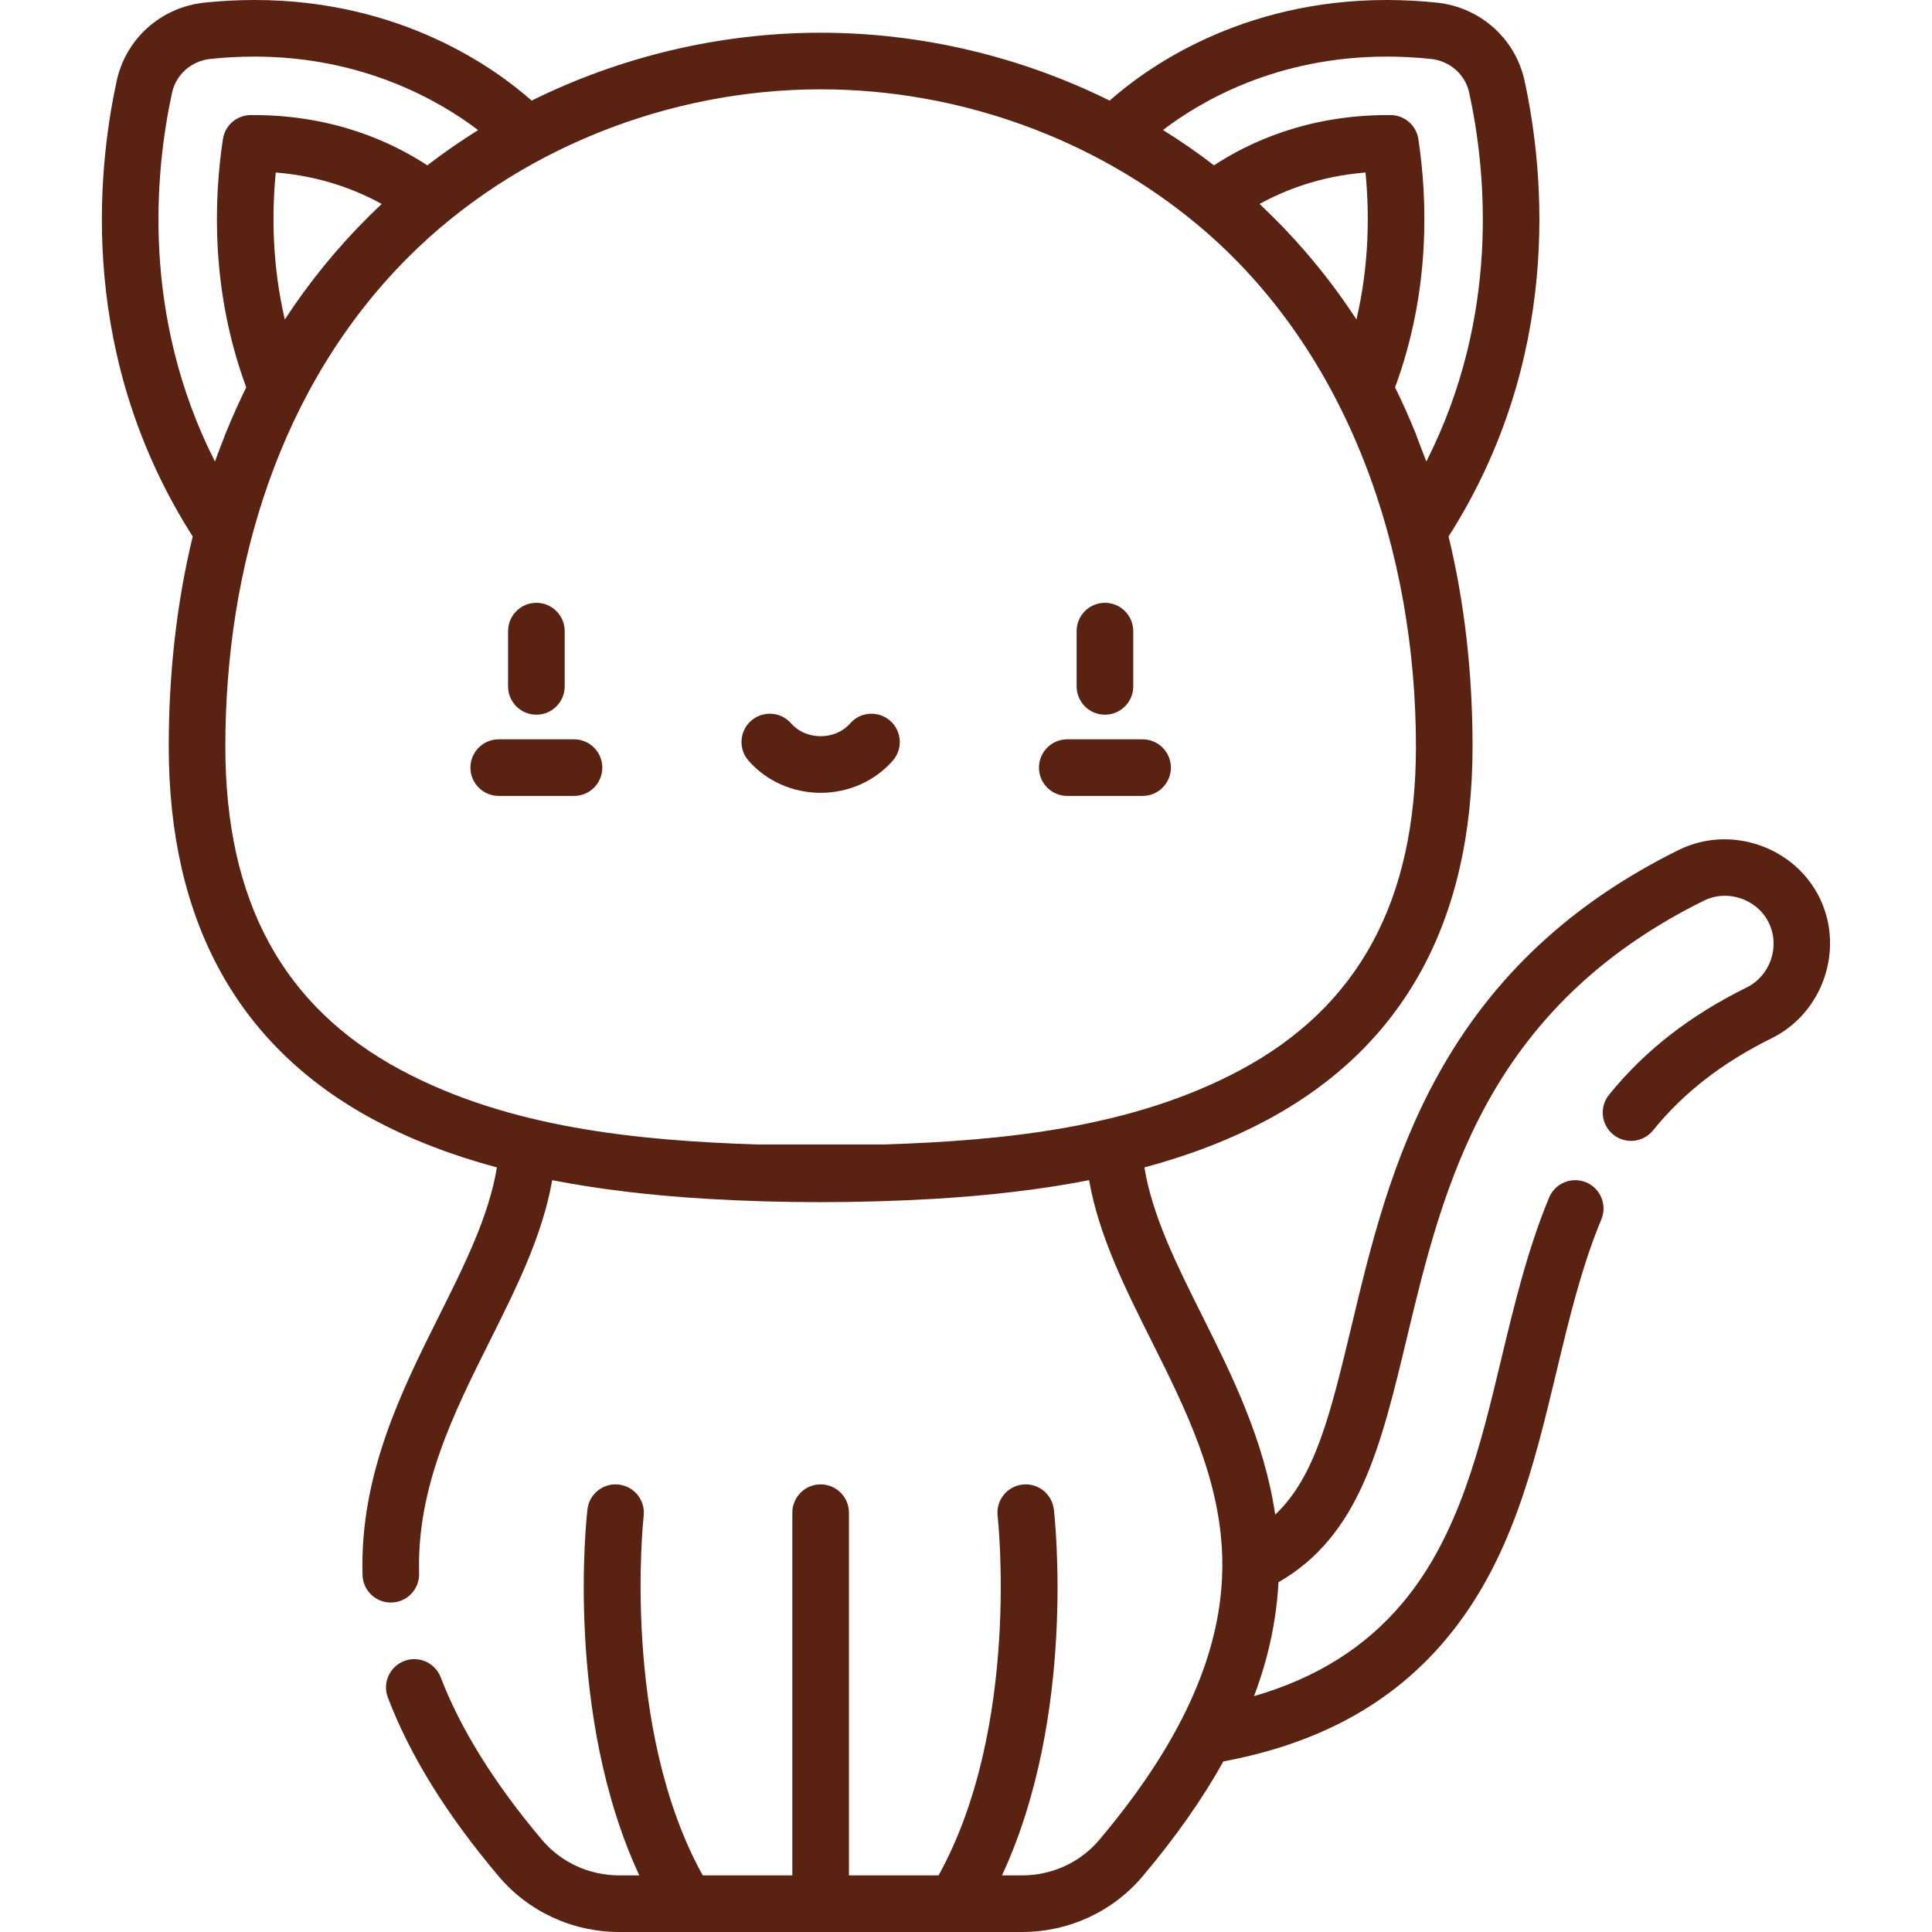
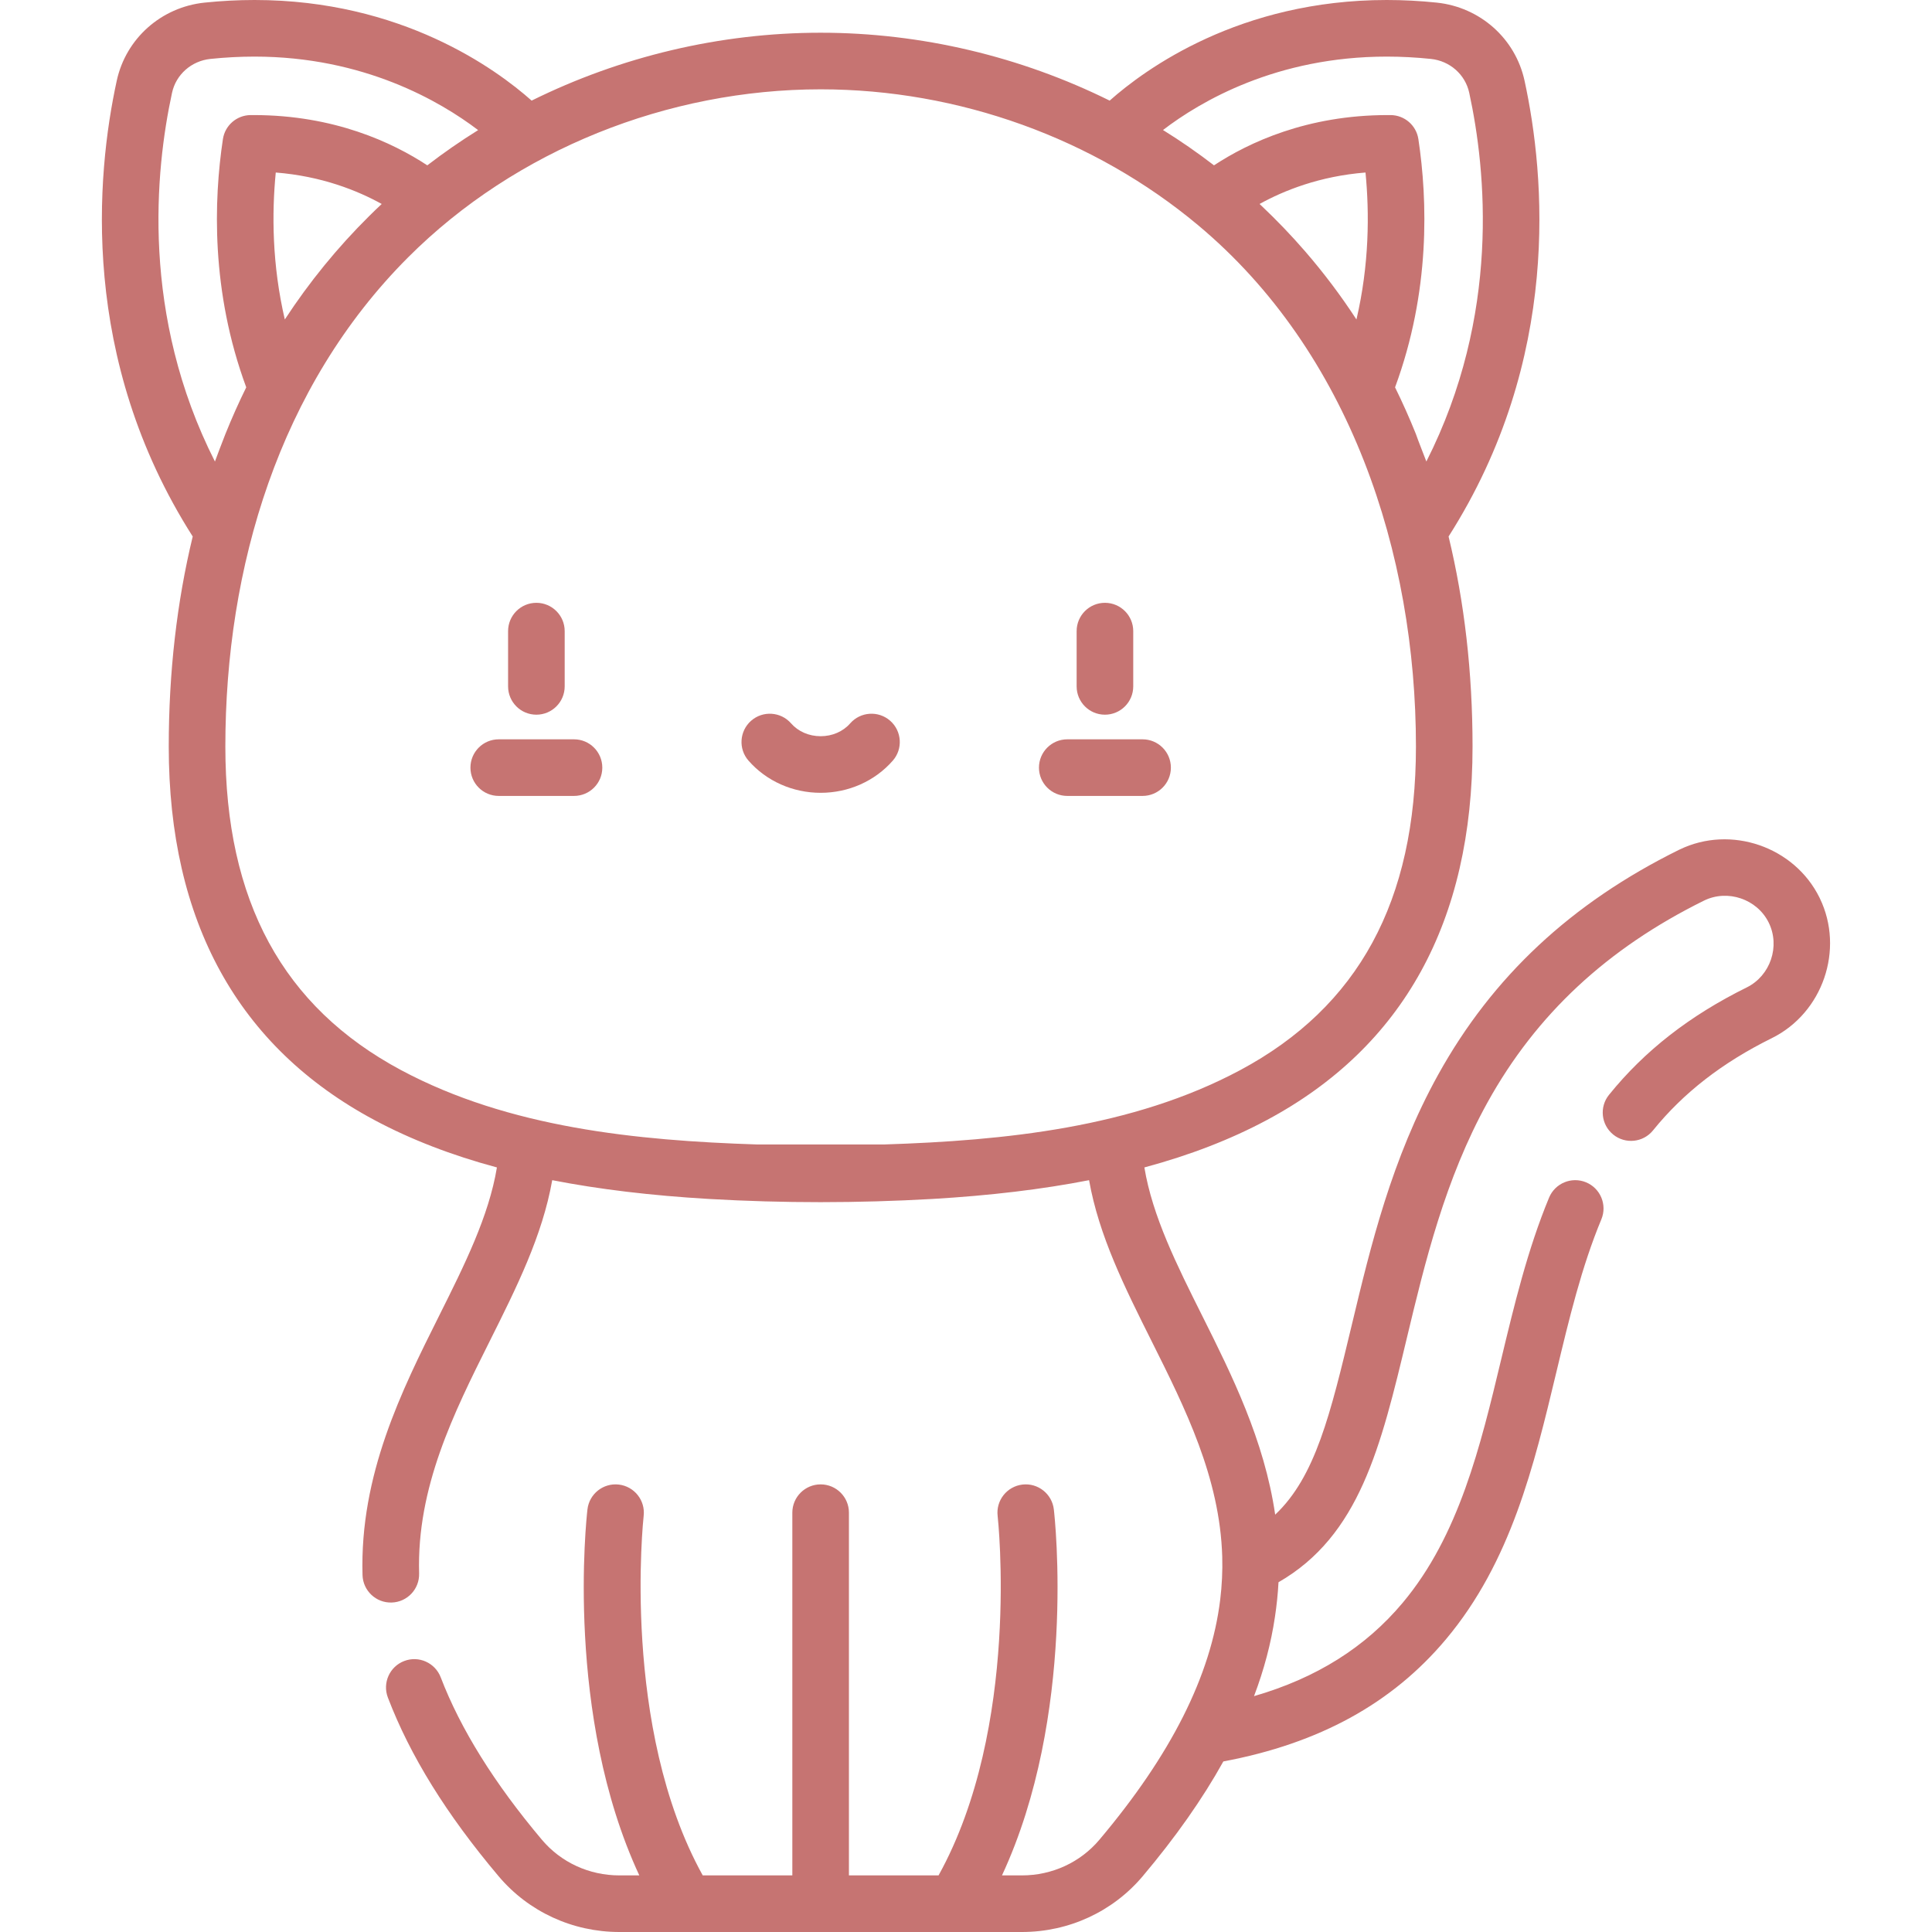
<svg xmlns="http://www.w3.org/2000/svg" width="64" height="64" viewBox="0 0 64 64" fill="none">
-   <path d="M36.602 23.675C37.12 23.675 37.54 23.255 37.54 22.737V20.907C37.54 20.389 37.12 19.969 36.602 19.969C36.084 19.969 35.665 20.389 35.665 20.907V22.737C35.665 23.255 36.084 23.675 36.602 23.675Z" fill="#592211" />
-   <path d="M35.355 26.366H37.849C38.367 26.366 38.787 25.947 38.787 25.429C38.787 24.911 38.367 24.491 37.849 24.491H35.355C34.837 24.491 34.417 24.911 34.417 25.429C34.417 25.947 34.837 26.366 35.355 26.366Z" fill="#592211" />
-   <path d="M17.768 23.675C18.286 23.675 18.706 23.255 18.706 22.737V20.907C18.706 20.389 18.286 19.969 17.768 19.969C17.25 19.969 16.831 20.389 16.831 20.907V22.737C16.831 23.255 17.25 23.675 17.768 23.675Z" fill="#592211" />
-   <path d="M16.521 26.366H19.015C19.533 26.366 19.952 25.947 19.952 25.429C19.952 24.911 19.533 24.491 19.015 24.491H16.521C16.003 24.491 15.584 24.911 15.584 25.429C15.584 25.947 16.003 26.366 16.521 26.366Z" fill="#592211" />
-   <path d="M27.185 26.263C28.112 26.263 28.983 25.874 29.575 25.197C29.916 24.808 29.876 24.215 29.486 23.874C29.096 23.534 28.504 23.574 28.163 23.963C27.928 24.233 27.571 24.388 27.185 24.388C26.799 24.388 26.442 24.233 26.206 23.963C25.866 23.574 25.273 23.534 24.884 23.874C24.494 24.215 24.454 24.808 24.795 25.197C25.387 25.874 26.258 26.263 27.185 26.263Z" fill="#592211" />
-   <path d="M5.59 24.732C5.59 30.521 7.882 34.683 12.401 37.102C13.598 37.742 14.942 38.264 16.461 38.673C16.193 40.291 15.388 41.903 14.542 43.595C13.31 46.06 11.914 48.852 12.009 52.176C12.024 52.694 12.457 53.102 12.974 53.086C13.491 53.071 13.898 52.64 13.884 52.122C13.801 49.27 15.03 46.812 16.219 44.434C17.115 42.643 17.968 40.935 18.293 39.095C19.852 39.399 21.575 39.605 23.487 39.717C25.947 39.86 28.425 39.857 30.884 39.717C32.796 39.605 34.519 39.399 36.077 39.095C36.402 40.935 37.256 42.643 38.152 44.434C39.263 46.655 40.411 48.951 40.488 51.565C40.502 52.037 40.478 52.52 40.421 52.991C40.112 55.512 38.793 58.129 36.418 60.945C35.786 61.695 34.851 62.125 33.853 62.125H33.192C35.66 56.818 34.945 50.301 34.91 50.002C34.85 49.487 34.385 49.119 33.871 49.178C33.357 49.238 32.988 49.703 33.048 50.217C33.056 50.289 33.817 57.205 31.091 62.125H28.122V50.109C28.122 49.592 27.703 49.172 27.185 49.172C26.667 49.172 26.247 49.592 26.247 50.109V62.125H23.279C20.565 57.223 21.312 50.31 21.322 50.217C21.382 49.703 21.013 49.238 20.498 49.178C19.984 49.119 19.519 49.487 19.46 50.002C19.425 50.301 18.71 56.818 21.178 62.125H20.517C19.52 62.125 18.584 61.695 17.952 60.945C16.38 59.081 15.253 57.272 14.6 55.565C14.415 55.081 13.873 54.838 13.39 55.023C12.906 55.208 12.664 55.75 12.849 56.234C13.587 58.165 14.787 60.101 16.518 62.154C17.508 63.327 18.966 64 20.517 64H33.853C35.405 64 36.862 63.327 37.852 62.154C38.943 60.86 39.833 59.595 40.525 58.35C43.701 57.754 46.12 56.427 47.904 54.297C50.053 51.733 50.814 48.553 51.551 45.477C51.982 43.677 52.389 41.977 53.047 40.392C53.246 39.914 53.019 39.365 52.541 39.166C52.062 38.968 51.514 39.195 51.315 39.673C50.6 41.397 50.157 43.248 49.727 45.04C49.041 47.905 48.331 50.868 46.467 53.093C45.232 54.567 43.611 55.587 41.541 56.187C41.875 55.307 42.104 54.435 42.234 53.564C42.291 53.183 42.332 52.799 42.352 52.414C45.037 50.867 45.738 47.94 46.611 44.293C47.198 41.844 47.863 39.068 49.28 36.511C50.89 33.606 53.233 31.422 56.445 29.835C57.228 29.449 58.205 29.781 58.591 30.562C58.978 31.347 58.646 32.322 57.864 32.709C55.974 33.643 54.481 34.806 53.301 36.267C52.975 36.669 53.038 37.259 53.441 37.585C53.844 37.91 54.434 37.848 54.759 37.445C55.766 36.2 57.053 35.201 58.694 34.39C60.381 33.556 61.105 31.456 60.285 29.759C60.281 29.75 60.276 29.741 60.272 29.732C59.439 28.046 57.336 27.322 55.642 28.141C55.632 28.145 55.623 28.15 55.614 28.154C52.049 29.916 49.44 32.352 47.64 35.602C46.099 38.383 45.402 41.291 44.788 43.856C44.068 46.861 43.574 48.917 42.242 50.175C41.883 47.71 40.802 45.541 39.829 43.595C38.982 41.903 38.177 40.291 37.909 38.673C39.428 38.264 40.772 37.742 41.968 37.102C46.488 34.683 48.78 30.521 48.78 24.731C48.78 22.27 48.511 19.942 47.986 17.772C51.738 11.884 51.183 5.808 50.503 2.675C50.2 1.277 49.031 0.238 47.597 0.087C47.041 0.029 46.483 0 45.938 0C41.068 0 37.937 2.287 36.759 3.333C33.816 1.876 30.521 1.084 27.185 1.084C23.849 1.084 20.554 1.876 17.611 3.333C16.433 2.287 13.301 0 8.431 0C7.886 0 7.329 0.029 6.773 0.087C5.338 0.238 4.17 1.277 3.867 2.675C3.186 5.808 2.632 11.884 6.384 17.772C5.859 19.942 5.59 22.27 5.59 24.732ZM9.135 5.715C10.653 5.835 11.839 6.311 12.645 6.757C12.503 6.889 12.365 7.023 12.227 7.16C11.179 8.198 10.242 9.347 9.435 10.583C9.011 8.766 9.003 7.067 9.135 5.715ZM44.934 10.583C44.418 9.791 43.85 9.038 43.233 8.325C42.776 7.797 42.291 7.292 41.783 6.812C41.764 6.794 41.745 6.775 41.725 6.757C42.531 6.311 43.717 5.835 45.234 5.715C45.366 7.067 45.359 8.767 44.934 10.583ZM45.939 1.875C46.419 1.875 46.911 1.901 47.401 1.952C48.029 2.018 48.539 2.468 48.67 3.073C49.232 5.659 49.705 10.445 47.25 15.288C47.21 15.177 46.967 14.569 46.901 14.371C46.689 13.845 46.46 13.332 46.213 12.831C47.388 9.651 47.289 6.624 46.986 4.61C46.918 4.154 46.529 3.816 46.068 3.812L45.965 3.812C43.304 3.812 41.368 4.719 40.215 5.477C39.673 5.06 39.11 4.669 38.526 4.307C39.771 3.354 42.292 1.875 45.939 1.875ZM39.685 7.457C44.72 11.663 46.905 18.329 46.905 24.731C46.905 29.847 45.001 33.352 41.084 35.449C37.514 37.359 33.274 37.783 29.29 37.912C29.258 37.913 25.112 37.913 25.08 37.912C21.095 37.782 16.86 37.361 13.286 35.449C9.369 33.352 7.465 29.847 7.465 24.731C7.465 18.797 9.246 12.801 13.518 8.526C17.093 4.949 22.144 2.959 27.185 2.959C31.761 2.959 36.249 4.586 39.685 7.457ZM5.699 3.073C5.831 2.468 6.341 2.018 6.969 1.952C7.459 1.901 7.951 1.875 8.431 1.875C12.052 1.875 14.585 3.357 15.839 4.31C15.256 4.672 14.695 5.062 14.155 5.477C13.002 4.719 11.065 3.812 8.405 3.812L8.302 3.812C7.841 3.816 7.452 4.154 7.384 4.61C7.081 6.624 6.982 9.651 8.157 12.831C7.909 13.334 7.679 13.85 7.467 14.377C7.391 14.565 7.161 15.173 7.12 15.289C4.665 10.445 5.138 5.659 5.699 3.073Z" fill="#592211" />
+   <path d="M36.602 23.675C37.12 23.675 37.54 23.255 37.54 22.737V20.907C37.54 20.389 37.12 19.969 36.602 19.969C36.084 19.969 35.665 20.389 35.665 20.907V22.737C35.665 23.255 36.084 23.675 36.602 23.675Z" fill="#C67472" />
+   <path d="M35.355 26.366H37.849C38.367 26.366 38.787 25.947 38.787 25.429C38.787 24.911 38.367 24.491 37.849 24.491H35.355C34.837 24.491 34.417 24.911 34.417 25.429C34.417 25.947 34.837 26.366 35.355 26.366Z" fill="#C67472" />
+   <path d="M17.768 23.675C18.286 23.675 18.706 23.255 18.706 22.737V20.907C18.706 20.389 18.286 19.969 17.768 19.969C17.25 19.969 16.831 20.389 16.831 20.907V22.737C16.831 23.255 17.25 23.675 17.768 23.675Z" fill="#C67472" />
+   <path d="M16.521 26.366H19.015C19.533 26.366 19.952 25.947 19.952 25.429C19.952 24.911 19.533 24.491 19.015 24.491H16.521C16.003 24.491 15.584 24.911 15.584 25.429C15.584 25.947 16.003 26.366 16.521 26.366Z" fill="#C67472" />
+   <path d="M27.185 26.263C28.112 26.263 28.983 25.874 29.575 25.197C29.916 24.808 29.876 24.215 29.486 23.874C29.096 23.534 28.504 23.574 28.163 23.963C27.928 24.233 27.571 24.388 27.185 24.388C26.799 24.388 26.442 24.233 26.206 23.963C25.866 23.574 25.273 23.534 24.884 23.874C24.494 24.215 24.454 24.808 24.795 25.197C25.387 25.874 26.258 26.263 27.185 26.263Z" fill="#C67472" />
+   <path d="M5.59 24.732C5.59 30.521 7.882 34.683 12.401 37.102C13.598 37.742 14.942 38.264 16.461 38.673C16.193 40.291 15.388 41.903 14.542 43.595C13.31 46.06 11.914 48.852 12.009 52.176C12.024 52.694 12.457 53.102 12.974 53.086C13.491 53.071 13.898 52.64 13.884 52.122C13.801 49.27 15.03 46.812 16.219 44.434C17.115 42.643 17.968 40.935 18.293 39.095C19.852 39.399 21.575 39.605 23.487 39.717C25.947 39.86 28.425 39.857 30.884 39.717C32.796 39.605 34.519 39.399 36.077 39.095C36.402 40.935 37.256 42.643 38.152 44.434C39.263 46.655 40.411 48.951 40.488 51.565C40.502 52.037 40.478 52.52 40.421 52.991C40.112 55.512 38.793 58.129 36.418 60.945C35.786 61.695 34.851 62.125 33.853 62.125H33.192C35.66 56.818 34.945 50.301 34.91 50.002C34.85 49.487 34.385 49.119 33.871 49.178C33.357 49.238 32.988 49.703 33.048 50.217C33.056 50.289 33.817 57.205 31.091 62.125H28.122V50.109C28.122 49.592 27.703 49.172 27.185 49.172C26.667 49.172 26.247 49.592 26.247 50.109V62.125H23.279C20.565 57.223 21.312 50.31 21.322 50.217C21.382 49.703 21.013 49.238 20.498 49.178C19.984 49.119 19.519 49.487 19.46 50.002C19.425 50.301 18.71 56.818 21.178 62.125H20.517C19.52 62.125 18.584 61.695 17.952 60.945C16.38 59.081 15.253 57.272 14.6 55.565C14.415 55.081 13.873 54.838 13.39 55.023C12.906 55.208 12.664 55.75 12.849 56.234C13.587 58.165 14.787 60.101 16.518 62.154C17.508 63.327 18.966 64 20.517 64H33.853C35.405 64 36.862 63.327 37.852 62.154C38.943 60.86 39.833 59.595 40.525 58.35C43.701 57.754 46.12 56.427 47.904 54.297C50.053 51.733 50.814 48.553 51.551 45.477C51.982 43.677 52.389 41.977 53.047 40.392C53.246 39.914 53.019 39.365 52.541 39.166C52.062 38.968 51.514 39.195 51.315 39.673C50.6 41.397 50.157 43.248 49.727 45.04C49.041 47.905 48.331 50.868 46.467 53.093C45.232 54.567 43.611 55.587 41.541 56.187C41.875 55.307 42.104 54.435 42.234 53.564C42.291 53.183 42.332 52.799 42.352 52.414C45.037 50.867 45.738 47.94 46.611 44.293C47.198 41.844 47.863 39.068 49.28 36.511C50.89 33.606 53.233 31.422 56.445 29.835C57.228 29.449 58.205 29.781 58.591 30.562C58.978 31.347 58.646 32.322 57.864 32.709C55.974 33.643 54.481 34.806 53.301 36.267C52.975 36.669 53.038 37.259 53.441 37.585C53.844 37.91 54.434 37.848 54.759 37.445C55.766 36.2 57.053 35.201 58.694 34.39C60.381 33.556 61.105 31.456 60.285 29.759C60.281 29.75 60.276 29.741 60.272 29.732C59.439 28.046 57.336 27.322 55.642 28.141C55.632 28.145 55.623 28.15 55.614 28.154C52.049 29.916 49.44 32.352 47.64 35.602C46.099 38.383 45.402 41.291 44.788 43.856C44.068 46.861 43.574 48.917 42.242 50.175C41.883 47.71 40.802 45.541 39.829 43.595C38.982 41.903 38.177 40.291 37.909 38.673C39.428 38.264 40.772 37.742 41.968 37.102C46.488 34.683 48.78 30.521 48.78 24.731C48.78 22.27 48.511 19.942 47.986 17.772C51.738 11.884 51.183 5.808 50.503 2.675C50.2 1.277 49.031 0.238 47.597 0.087C47.041 0.029 46.483 0 45.938 0C41.068 0 37.937 2.287 36.759 3.333C33.816 1.876 30.521 1.084 27.185 1.084C23.849 1.084 20.554 1.876 17.611 3.333C16.433 2.287 13.301 0 8.431 0C7.886 0 7.329 0.029 6.773 0.087C5.338 0.238 4.17 1.277 3.867 2.675C3.186 5.808 2.632 11.884 6.384 17.772C5.859 19.942 5.59 22.27 5.59 24.732ZM9.135 5.715C10.653 5.835 11.839 6.311 12.645 6.757C12.503 6.889 12.365 7.023 12.227 7.16C11.179 8.198 10.242 9.347 9.435 10.583C9.011 8.766 9.003 7.067 9.135 5.715ZM44.934 10.583C44.418 9.791 43.85 9.038 43.233 8.325C42.776 7.797 42.291 7.292 41.783 6.812C41.764 6.794 41.745 6.775 41.725 6.757C42.531 6.311 43.717 5.835 45.234 5.715C45.366 7.067 45.359 8.767 44.934 10.583ZM45.939 1.875C46.419 1.875 46.911 1.901 47.401 1.952C48.029 2.018 48.539 2.468 48.67 3.073C49.232 5.659 49.705 10.445 47.25 15.288C47.21 15.177 46.967 14.569 46.901 14.371C46.689 13.845 46.46 13.332 46.213 12.831C47.388 9.651 47.289 6.624 46.986 4.61C46.918 4.154 46.529 3.816 46.068 3.812L45.965 3.812C43.304 3.812 41.368 4.719 40.215 5.477C39.673 5.06 39.11 4.669 38.526 4.307C39.771 3.354 42.292 1.875 45.939 1.875ZM39.685 7.457C44.72 11.663 46.905 18.329 46.905 24.731C46.905 29.847 45.001 33.352 41.084 35.449C37.514 37.359 33.274 37.783 29.29 37.912C29.258 37.913 25.112 37.913 25.08 37.912C21.095 37.782 16.86 37.361 13.286 35.449C9.369 33.352 7.465 29.847 7.465 24.731C7.465 18.797 9.246 12.801 13.518 8.526C17.093 4.949 22.144 2.959 27.185 2.959C31.761 2.959 36.249 4.586 39.685 7.457ZM5.699 3.073C5.831 2.468 6.341 2.018 6.969 1.952C7.459 1.901 7.951 1.875 8.431 1.875C12.052 1.875 14.585 3.357 15.839 4.31C15.256 4.672 14.695 5.062 14.155 5.477C13.002 4.719 11.065 3.812 8.405 3.812L8.302 3.812C7.841 3.816 7.452 4.154 7.384 4.61C7.081 6.624 6.982 9.651 8.157 12.831C7.909 13.334 7.679 13.85 7.467 14.377C7.391 14.565 7.161 15.173 7.12 15.289C4.665 10.445 5.138 5.659 5.699 3.073Z" fill="#C67472" />
</svg>
